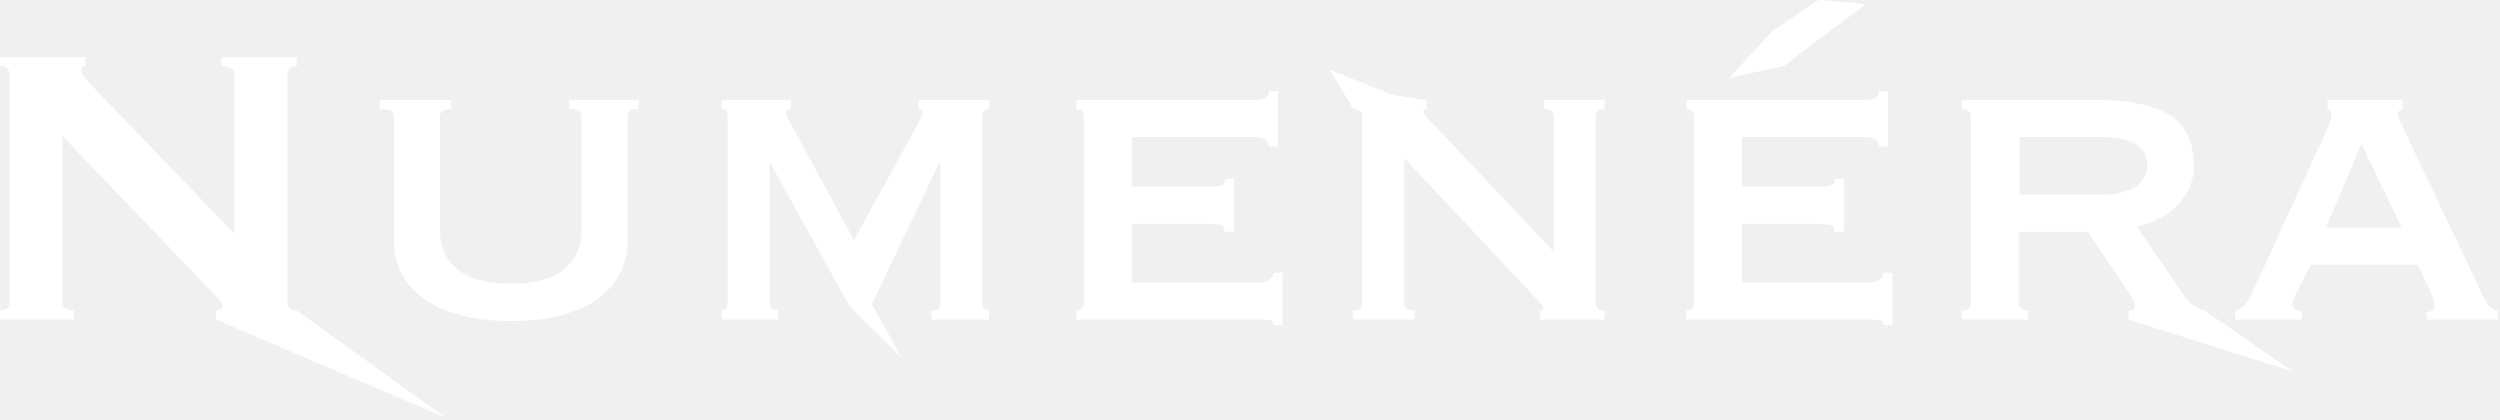
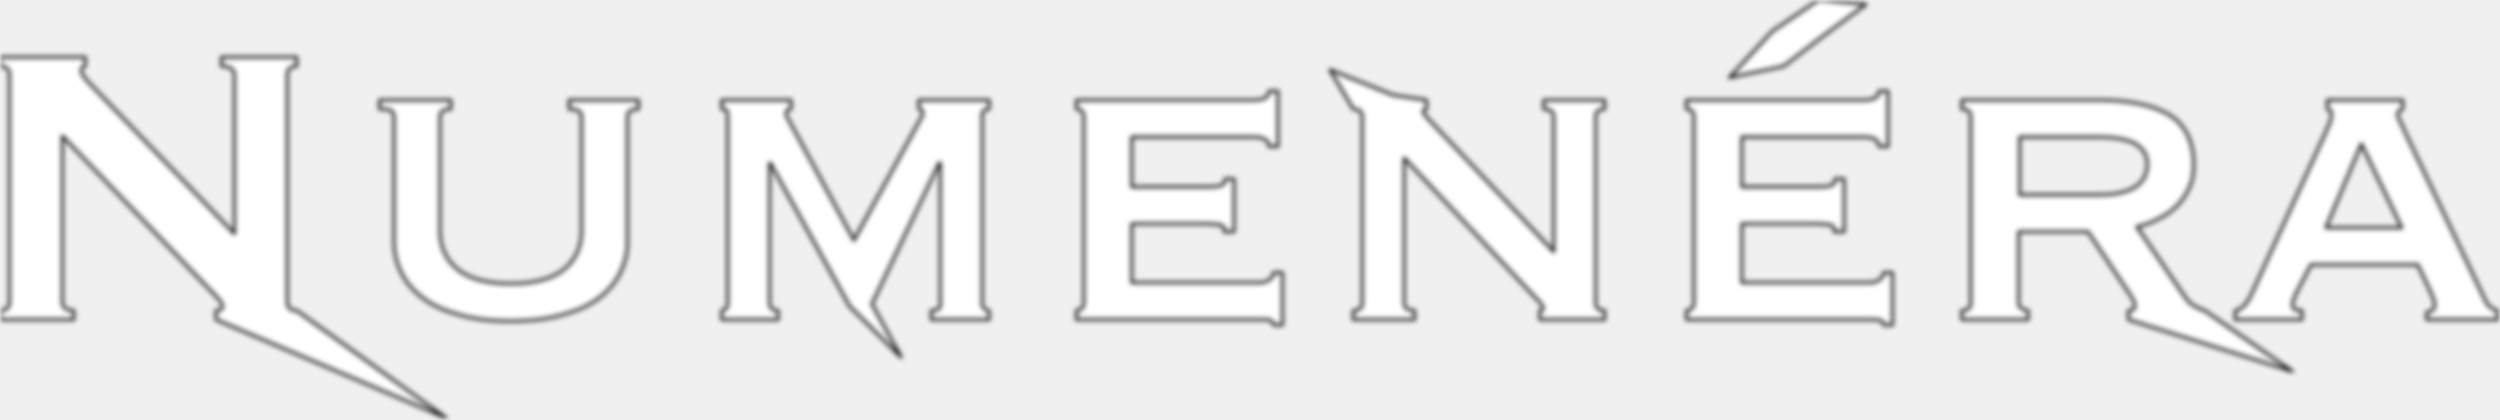
- <svg xmlns="http://www.w3.org/2000/svg" width="100%" height="100%" viewBox="0 0 929 156" version="1.1" xml:space="preserve" style="fill-rule:evenodd;clip-rule:evenodd;stroke-linejoin:round;stroke-miterlimit:2;" id="svg9">
-   <defs id="defs9" />
+ <svg xmlns="http://www.w3.org/2000/svg" xmlns:xlink="http://www.w3.org/1999/xlink" width="100%" height="100%" viewBox="0 0 929 156" version="1.1" xml:space="preserve" style="fill-rule:evenodd;clip-rule:evenodd;stroke-linejoin:round;stroke-miterlimit:2;" id="svg9">
+   <defs id="defs9">
+     <linearGradient id="linearGradient2">
+       <stop style="stop-color:#000000;stop-opacity:1;" offset="0" id="stop3" />
+       <stop style="stop-color:#000000;stop-opacity:0;" offset="1" id="stop4" />
+     </linearGradient>
+     <linearGradient xlink:href="#linearGradient2" id="linearGradient4" x1="-0.348" y1="410.946" x2="1113.098" y2="410.946" gradientUnits="userSpaceOnUse" />
+     <filter style="color-interpolation-filters:sRGB" id="filter1" x="-0.003" y="-0.018" width="1.006" height="1.037">
+       <feGaussianBlur stdDeviation="0.975" id="feGaussianBlur1" />
+     </filter>
+   </defs>
  <g transform="matrix(1,0,0,1,-55.5226,-332.262)" id="g9" style="fill:#ffffff">
-     <g id="Numenera-Curves" transform="matrix(1,0,0,1,-36.8084,-1.10105)" style="fill:#ffffff">
-       <g transform="matrix(185.358,0,0,185.358,75.4634,452.111)" id="g1" style="fill:#ffffff">
-         <path d="M0.091,-0.018C0.104,-0.018 0.11,-0.024 0.11,-0.036L0.11,-0.49C0.11,-0.502 0.104,-0.508 0.091,-0.508L0.091,-0.526L0.262,-0.526L0.262,-0.508C0.257,-0.508 0.254,-0.505 0.254,-0.498C0.254,-0.493 0.261,-0.483 0.274,-0.47L0.561,-0.172L0.561,-0.49C0.561,-0.502 0.552,-0.508 0.535,-0.508L0.535,-0.526L0.686,-0.526L0.686,-0.508C0.673,-0.508 0.667,-0.502 0.667,-0.49L0.667,-0.036C0.667,-0.024 0.673,-0.018 0.686,-0.018L0.985,0.197L0.524,-0L0.524,-0.018C0.533,-0.018 0.537,-0.021 0.537,-0.027C0.537,-0.032 0.532,-0.039 0.521,-0.05L0.216,-0.368L0.216,-0.036C0.216,-0.024 0.224,-0.018 0.239,-0.018L0.239,-0L0.091,-0L0.091,-0.018Z" style="fill-rule:nonzero;fill:#ffffff" id="path1" />
+     <g id="Numenera-Curves" transform="translate(-36.8084,-1.10105)" style="mix-blend-mode:normal;fill:#ffffff;fill-opacity:1;stroke:#000000;stroke-width:1;stroke-dasharray:none;stroke-opacity:1;filter:url(#filter1)">
+       <g transform="matrix(185.358,0,0,185.358,75.4634,452.111)" id="g1" style="fill:#ffffff;fill-opacity:1;stroke:#000000;stroke-width:0.005;stroke-dasharray:none;stroke-opacity:1">
+         <path d="m 0.091,-0.018 c 0.013,0 0.019,-0.006 0.019,-0.018 V -0.49 c 0,-0.012 -0.006,-0.018 -0.019,-0.018 v -0.018 h 0.171 v 0.018 c -0.005,0 -0.008,0.003 -0.008,0.01 0,0.005 0.007,0.015 0.02,0.028 l 0.287,0.298 V -0.49 c 0,-0.012 -0.009,-0.018 -0.026,-0.018 v -0.018 h 0.151 v 0.018 c -0.013,0 -0.019,0.006 -0.019,0.018 v 0.454 c 0,0.012 0.006,0.018 0.019,0.018 L 0.985,0.197 0.524,0 v -0.018 c 0.009,0 0.013,-0.003 0.013,-0.009 0,-0.005 -0.005,-0.012 -0.016,-0.023 L 0.216,-0.368 v 0.332 c 0,0.012 0.008,0.018 0.023,0.018 V 0 H 0.091 Z" style="fill:#ffffff;fill-opacity:1;fill-rule:nonzero;stroke:#000000;stroke-width:0.005;stroke-dasharray:none;stroke-opacity:1" id="path1" />
      </g>
-       <g transform="matrix(185.358,0,0,185.358,219.672,452.111)" id="g2" style="fill:#ffffff">
-         <path d="M0.217,-0.422C0.202,-0.422 0.195,-0.417 0.195,-0.407L0.195,-0.178C0.195,-0.146 0.207,-0.12 0.23,-0.101C0.253,-0.082 0.289,-0.072 0.337,-0.072C0.385,-0.072 0.421,-0.082 0.444,-0.101C0.467,-0.12 0.479,-0.146 0.479,-0.178L0.479,-0.407C0.479,-0.417 0.471,-0.422 0.454,-0.422L0.454,-0.44L0.593,-0.44L0.593,-0.422C0.578,-0.422 0.571,-0.417 0.571,-0.407L0.571,-0.154C0.571,-0.133 0.566,-0.114 0.557,-0.095C0.548,-0.076 0.534,-0.059 0.515,-0.044C0.496,-0.029 0.471,-0.018 0.442,-0.01C0.412,-0.001 0.377,0.003 0.337,0.003C0.297,0.003 0.262,-0.001 0.233,-0.01C0.203,-0.018 0.179,-0.029 0.16,-0.044C0.14,-0.059 0.126,-0.076 0.117,-0.095C0.108,-0.114 0.103,-0.133 0.103,-0.154L0.103,-0.407C0.103,-0.412 0.101,-0.416 0.097,-0.419C0.093,-0.421 0.085,-0.422 0.074,-0.422L0.074,-0.44L0.217,-0.44L0.217,-0.422Z" style="fill-rule:nonzero;fill:#ffffff" id="path2" />
+       <g transform="matrix(185.358,0,0,185.358,219.672,452.111)" id="g2" style="fill:#ffffff;fill-opacity:1;stroke:#000000;stroke-width:0.005;stroke-dasharray:none;stroke-opacity:1">
+         <path d="m 0.217,-0.422 c -0.015,0 -0.022,0.005 -0.022,0.015 v 0.229 c 0,0.032 0.012,0.058 0.035,0.077 0.023,0.019 0.059,0.029 0.107,0.029 0.048,0 0.084,-0.01 0.107,-0.029 0.023,-0.019 0.035,-0.045 0.035,-0.077 v -0.229 c 0,-0.01 -0.008,-0.015 -0.025,-0.015 V -0.44 h 0.139 v 0.018 c -0.015,0 -0.022,0.005 -0.022,0.015 v 0.253 c 0,0.021 -0.005,0.04 -0.014,0.059 C 0.548,-0.076 0.534,-0.059 0.515,-0.044 0.496,-0.029 0.471,-0.018 0.442,-0.01 0.412,-0.001 0.377,0.003 0.337,0.003 0.297,0.003 0.262,-0.001 0.233,-0.01 0.203,-0.018 0.179,-0.029 0.16,-0.044 0.14,-0.059 0.126,-0.076 0.117,-0.095 0.108,-0.114 0.103,-0.133 0.103,-0.154 V -0.407 C 0.103,-0.412 0.101,-0.416 0.097,-0.419 0.093,-0.421 0.085,-0.422 0.074,-0.422 V -0.44 h 0.143 z" style="fill:#ffffff;fill-opacity:1;fill-rule:nonzero;stroke:#000000;stroke-width:0.005;stroke-dasharray:none;stroke-opacity:1" id="path2" />
      </g>
-       <g transform="matrix(185.358,0,0,185.358,343.306,452.111)" id="g3" style="fill:#ffffff">
-         <path d="M0.093,-0.018C0.096,-0.019 0.099,-0.02 0.102,-0.022C0.104,-0.024 0.105,-0.029 0.105,-0.036L0.105,-0.402C0.105,-0.411 0.104,-0.417 0.103,-0.419C0.101,-0.421 0.098,-0.422 0.093,-0.422L0.093,-0.44L0.232,-0.44L0.232,-0.422C0.225,-0.422 0.222,-0.419 0.222,-0.413C0.222,-0.41 0.223,-0.407 0.226,-0.403C0.228,-0.398 0.231,-0.392 0.236,-0.384L0.358,-0.159L0.481,-0.383C0.486,-0.391 0.489,-0.398 0.492,-0.403C0.495,-0.408 0.496,-0.411 0.496,-0.413C0.496,-0.419 0.493,-0.422 0.488,-0.422L0.488,-0.44L0.629,-0.44L0.629,-0.422C0.626,-0.422 0.623,-0.421 0.62,-0.42C0.616,-0.418 0.615,-0.414 0.615,-0.409L0.615,-0.033C0.615,-0.028 0.616,-0.024 0.62,-0.022C0.623,-0.019 0.626,-0.018 0.629,-0.018L0.629,-0L0.513,-0L0.513,-0.018C0.527,-0.018 0.533,-0.023 0.531,-0.033L0.531,-0.314L0.529,-0.314L0.394,-0.031L0.453,0.076L0.349,-0.027L0.19,-0.314L0.191,-0.314L0.189,-0.314L0.189,-0.033C0.189,-0.023 0.195,-0.018 0.206,-0.018L0.206,-0L0.093,-0L0.093,-0.018Z" style="fill-rule:nonzero;fill:#ffffff" id="path3" />
+       <g transform="matrix(185.358,0,0,185.358,343.306,452.111)" id="g3" style="fill:#ffffff;fill-opacity:1;stroke:#000000;stroke-width:0.005;stroke-dasharray:none;stroke-opacity:1">
+         <path d="M 0.093,-0.018 C 0.096,-0.019 0.099,-0.02 0.102,-0.022 0.104,-0.024 0.105,-0.029 0.105,-0.036 V -0.402 C 0.105,-0.411 0.104,-0.417 0.103,-0.419 0.101,-0.421 0.098,-0.422 0.093,-0.422 V -0.44 h 0.139 v 0.018 c -0.007,0 -0.01,0.003 -0.01,0.009 0,0.003 0.001,0.006 0.004,0.01 0.002,0.005 0.005,0.011 0.01,0.019 l 0.122,0.225 0.123,-0.224 c 0.005,-0.008 0.008,-0.015 0.011,-0.02 0.003,-0.005 0.004,-0.008 0.004,-0.01 0,-0.006 -0.003,-0.009 -0.008,-0.009 V -0.44 h 0.141 v 0.018 c -0.003,0 -0.006,0.001 -0.009,0.002 -0.004,0.002 -0.005,0.006 -0.005,0.011 v 0.376 c 0,0.005 0.001,0.009 0.005,0.011 0.003,0.003 0.006,0.004 0.009,0.004 V 0 H 0.513 v -0.018 c 0.014,0 0.02,-0.005 0.018,-0.015 V -0.314 H 0.529 L 0.394,-0.031 0.453,0.076 0.349,-0.027 0.19,-0.314 H 0.191 0.189 v 0.281 c 0,0.01 0.006,0.015 0.017,0.015 V 0 H 0.093 Z" style="fill:#ffffff;fill-opacity:1;fill-rule:nonzero;stroke:#000000;stroke-width:0.005;stroke-dasharray:none;stroke-opacity:1" id="path3" />
      </g>
-       <g transform="matrix(185.358,0,0,185.358,477.134,452.111)" id="g4" style="fill:#ffffff">
-         <path d="M0.468,-0.347C0.468,-0.36 0.458,-0.366 0.437,-0.366L0.193,-0.366L0.193,-0.266L0.347,-0.266C0.358,-0.266 0.367,-0.267 0.372,-0.269C0.377,-0.27 0.38,-0.275 0.38,-0.282L0.398,-0.282L0.398,-0.176L0.378,-0.176C0.38,-0.183 0.377,-0.188 0.37,-0.19C0.363,-0.191 0.352,-0.192 0.339,-0.192L0.193,-0.192L0.193,-0.074L0.449,-0.074C0.457,-0.074 0.464,-0.076 0.469,-0.08C0.474,-0.083 0.477,-0.088 0.477,-0.094L0.495,-0.094L0.495,0.011L0.477,0.011C0.477,0.005 0.474,0.002 0.469,0.001C0.464,0 0.457,-0 0.449,-0L0.082,-0L0.082,-0.018C0.085,-0.018 0.089,-0.019 0.092,-0.022C0.095,-0.024 0.097,-0.028 0.097,-0.033L0.097,-0.407C0.097,-0.412 0.095,-0.416 0.092,-0.419C0.089,-0.421 0.085,-0.422 0.082,-0.422L0.082,-0.44L0.437,-0.44C0.458,-0.44 0.468,-0.446 0.468,-0.458L0.486,-0.458L0.486,-0.347L0.468,-0.347Z" style="fill-rule:nonzero;fill:#ffffff" id="path4" />
+       <g transform="matrix(185.358,0,0,185.358,477.134,452.111)" id="g4" style="fill:#ffffff;fill-opacity:1;stroke:#000000;stroke-width:0.005;stroke-dasharray:none;stroke-opacity:1">
+         <path d="m 0.468,-0.347 c 0,-0.013 -0.01,-0.019 -0.031,-0.019 H 0.193 v 0.1 h 0.154 c 0.011,0 0.02,-0.001 0.025,-0.003 C 0.377,-0.27 0.38,-0.275 0.38,-0.282 h 0.018 v 0.106 H 0.378 C 0.38,-0.183 0.377,-0.188 0.37,-0.19 0.363,-0.191 0.352,-0.192 0.339,-0.192 H 0.193 v 0.118 h 0.256 c 0.008,0 0.015,-0.002 0.02,-0.006 0.005,-0.003 0.008,-0.008 0.008,-0.014 H 0.495 V 0.011 H 0.477 C 0.477,0.005 0.474,0.002 0.469,0.001 0.464,0 0.457,0 0.449,0 H 0.082 v -0.018 c 0.003,0 0.007,-0.001 0.01,-0.004 0.003,-0.002 0.005,-0.006 0.005,-0.011 V -0.407 C 0.097,-0.412 0.095,-0.416 0.092,-0.419 0.089,-0.421 0.085,-0.422 0.082,-0.422 V -0.44 h 0.355 c 0.021,0 0.031,-0.006 0.031,-0.018 h 0.018 v 0.111 z" style="fill:#ffffff;fill-opacity:1;fill-rule:nonzero;stroke:#000000;stroke-width:0.005;stroke-dasharray:none;stroke-opacity:1" id="path4" />
      </g>
-       <g transform="matrix(185.358,0,0,185.358,580.193,452.111)" id="g5" style="fill:#ffffff">
-         <path d="M0.081,-0.018C0.093,-0.018 0.099,-0.023 0.099,-0.033L0.099,-0.407C0.099,-0.417 0.093,-0.422 0.081,-0.422L0.034,-0.501L0.161,-0.45L0.228,-0.44L0.228,-0.422C0.223,-0.421 0.221,-0.42 0.221,-0.417C0.221,-0.414 0.228,-0.405 0.243,-0.39L0.483,-0.136L0.483,-0.407C0.483,-0.417 0.476,-0.422 0.463,-0.422L0.463,-0.44L0.585,-0.44L0.585,-0.422C0.573,-0.422 0.567,-0.417 0.567,-0.407L0.567,-0.033C0.567,-0.023 0.573,-0.018 0.585,-0.018L0.585,-0L0.455,-0L0.455,-0.018C0.46,-0.018 0.462,-0.02 0.462,-0.023C0.462,-0.026 0.459,-0.03 0.453,-0.037C0.446,-0.044 0.439,-0.051 0.431,-0.06L0.183,-0.324L0.183,-0.033C0.183,-0.023 0.19,-0.018 0.204,-0.018L0.204,-0L0.081,-0L0.081,-0.018Z" style="fill-rule:nonzero;fill:#ffffff" id="path5" />
+       <g transform="matrix(185.358,0,0,185.358,580.193,452.111)" id="g5" style="fill:#ffffff;fill-opacity:1;stroke:#000000;stroke-width:0.005;stroke-dasharray:none;stroke-opacity:1">
+         <path d="m 0.081,-0.018 c 0.012,0 0.018,-0.005 0.018,-0.015 v -0.374 c 0,-0.01 -0.006,-0.015 -0.018,-0.015 l -0.047,-0.079 0.127,0.051 0.067,0.01 v 0.018 c -0.005,0.001 -0.007,0.002 -0.007,0.005 0,0.003 0.007,0.012 0.022,0.027 l 0.24,0.254 v -0.271 c 0,-0.01 -0.007,-0.015 -0.02,-0.015 V -0.44 h 0.122 v 0.018 c -0.012,0 -0.018,0.005 -0.018,0.015 v 0.374 c 0,0.01 0.006,0.015 0.018,0.015 V 0 h -0.13 v -0.018 c 0.005,0 0.007,-0.002 0.007,-0.005 0,-0.003 -0.003,-0.007 -0.009,-0.014 C 0.446,-0.044 0.439,-0.051 0.431,-0.06 L 0.183,-0.324 v 0.291 c 0,0.01 0.007,0.015 0.021,0.015 V 0 H 0.081 Z" style="fill:#ffffff;fill-opacity:1;fill-rule:nonzero;stroke:#000000;stroke-width:0.005;stroke-dasharray:none;stroke-opacity:1" id="path5" />
      </g>
-       <g transform="matrix(185.358,0,0,185.358,703.827,452.111)" id="g6" style="fill:#ffffff">
-         <path d="M0.277,-0.508L0.168,-0.485L0.254,-0.578L0.347,-0.641L0.442,-0.632L0.354,-0.567L0.277,-0.508ZM0.468,-0.347C0.468,-0.36 0.458,-0.366 0.437,-0.366L0.193,-0.366L0.193,-0.266L0.347,-0.266C0.358,-0.266 0.367,-0.267 0.372,-0.269C0.377,-0.27 0.38,-0.275 0.38,-0.282L0.398,-0.282L0.398,-0.176L0.378,-0.176C0.38,-0.183 0.377,-0.188 0.37,-0.19C0.363,-0.191 0.352,-0.192 0.339,-0.192L0.193,-0.192L0.193,-0.074L0.449,-0.074C0.457,-0.074 0.464,-0.076 0.469,-0.08C0.474,-0.083 0.477,-0.088 0.477,-0.094L0.495,-0.094L0.495,0.011L0.477,0.011C0.477,0.005 0.474,0.002 0.469,0.001C0.464,0 0.457,-0 0.449,-0L0.082,-0L0.082,-0.018C0.085,-0.018 0.089,-0.019 0.092,-0.022C0.095,-0.024 0.097,-0.028 0.097,-0.033L0.097,-0.407C0.097,-0.412 0.095,-0.416 0.092,-0.419C0.089,-0.421 0.085,-0.422 0.082,-0.422L0.082,-0.44L0.437,-0.44C0.458,-0.44 0.468,-0.446 0.468,-0.458L0.486,-0.458L0.486,-0.347L0.468,-0.347Z" style="fill-rule:nonzero;fill:#ffffff" id="path6" />
+       <g transform="matrix(185.358,0,0,185.358,703.827,452.111)" id="g6" style="fill:#ffffff;fill-opacity:1;stroke:#000000;stroke-width:0.005;stroke-dasharray:none;stroke-opacity:1">
+         <path d="m 0.277,-0.508 -0.109,0.023 0.086,-0.093 0.093,-0.063 0.095,0.009 -0.088,0.065 z m 0.191,0.161 c 0,-0.013 -0.01,-0.019 -0.031,-0.019 H 0.193 v 0.1 h 0.154 c 0.011,0 0.02,-0.001 0.025,-0.003 C 0.377,-0.27 0.38,-0.275 0.38,-0.282 h 0.018 v 0.106 H 0.378 C 0.38,-0.183 0.377,-0.188 0.37,-0.19 0.363,-0.191 0.352,-0.192 0.339,-0.192 H 0.193 v 0.118 h 0.256 c 0.008,0 0.015,-0.002 0.02,-0.006 0.005,-0.003 0.008,-0.008 0.008,-0.014 H 0.495 V 0.011 H 0.477 C 0.477,0.005 0.474,0.002 0.469,0.001 0.464,0 0.457,0 0.449,0 H 0.082 v -0.018 c 0.003,0 0.007,-0.001 0.01,-0.004 0.003,-0.002 0.005,-0.006 0.005,-0.011 V -0.407 C 0.097,-0.412 0.095,-0.416 0.092,-0.419 0.089,-0.421 0.085,-0.422 0.082,-0.422 V -0.44 h 0.355 c 0.021,0 0.031,-0.006 0.031,-0.018 h 0.018 v 0.111 z" style="fill:#ffffff;fill-opacity:1;fill-rule:nonzero;stroke:#000000;stroke-width:0.005;stroke-dasharray:none;stroke-opacity:1" id="path6" />
      </g>
-       <g transform="matrix(185.358,0,0,185.358,806.886,452.111)" id="g7" style="fill:#ffffff">
-         <path d="M0.352,-0.25C0.417,-0.25 0.45,-0.271 0.45,-0.312C0.45,-0.329 0.442,-0.342 0.427,-0.352C0.411,-0.361 0.386,-0.366 0.352,-0.366L0.194,-0.366L0.194,-0.25L0.352,-0.25ZM0.354,-0.44C0.413,-0.44 0.46,-0.43 0.493,-0.411C0.526,-0.391 0.543,-0.357 0.543,-0.31C0.543,-0.292 0.54,-0.276 0.533,-0.262C0.526,-0.248 0.518,-0.236 0.507,-0.226C0.496,-0.215 0.483,-0.207 0.47,-0.201C0.457,-0.194 0.443,-0.189 0.429,-0.186L0.527,-0.043C0.532,-0.036 0.538,-0.03 0.545,-0.027C0.551,-0.023 0.558,-0.02 0.565,-0.018L0.741,0.104L0.412,-0L0.412,-0.018C0.421,-0.018 0.425,-0.021 0.425,-0.027C0.425,-0.034 0.42,-0.044 0.41,-0.058L0.331,-0.176L0.192,-0.176L0.192,-0.033C0.192,-0.028 0.194,-0.024 0.199,-0.022C0.203,-0.019 0.207,-0.018 0.211,-0.018L0.211,-0L0.078,-0L0.078,-0.018C0.09,-0.018 0.096,-0.023 0.096,-0.033L0.096,-0.407C0.096,-0.417 0.09,-0.422 0.078,-0.422L0.078,-0.44L0.354,-0.44Z" style="fill-rule:nonzero;fill:#ffffff" id="path7" />
+       <g transform="matrix(185.358,0,0,185.358,806.886,452.111)" id="g7" style="fill:#ffffff;fill-opacity:1;stroke:#000000;stroke-width:0.005;stroke-dasharray:none;stroke-opacity:1">
+         <path d="m 0.352,-0.25 c 0.065,0 0.098,-0.021 0.098,-0.062 0,-0.017 -0.008,-0.03 -0.023,-0.04 C 0.411,-0.361 0.386,-0.366 0.352,-0.366 H 0.194 v 0.116 z m 0.002,-0.19 c 0.059,0 0.106,0.01 0.139,0.029 0.033,0.02 0.05,0.054 0.05,0.101 0,0.018 -0.003,0.034 -0.01,0.048 -0.007,0.014 -0.015,0.026 -0.026,0.036 -0.011,0.011 -0.024,0.019 -0.037,0.025 -0.013,0.007 -0.027,0.012 -0.041,0.015 l 0.098,0.143 c 0.005,0.007 0.011,0.013 0.018,0.016 0.006,0.004 0.013,0.007 0.02,0.009 L 0.741,0.104 0.412,0 v -0.018 c 0.009,0 0.013,-0.003 0.013,-0.009 0,-0.007 -0.005,-0.017 -0.015,-0.031 L 0.331,-0.176 H 0.192 v 0.143 c 0,0.005 0.002,0.009 0.007,0.011 0.004,0.003 0.008,0.004 0.012,0.004 V 0 H 0.078 v -0.018 c 0.012,0 0.018,-0.005 0.018,-0.015 v -0.374 c 0,-0.01 -0.006,-0.015 -0.018,-0.015 V -0.44 Z" style="fill:#ffffff;fill-opacity:1;fill-rule:nonzero;stroke:#000000;stroke-width:0.005;stroke-dasharray:none;stroke-opacity:1" id="path7" />
      </g>
-       <g transform="matrix(185.358,0,0,185.358,920.14,452.111)" id="g8" style="fill:#ffffff">
-         <path d="M0.349,-0.184L0.268,-0.352L0.197,-0.184L0.349,-0.184ZM0.015,-0.018C0.023,-0.019 0.029,-0.023 0.035,-0.03C0.04,-0.036 0.043,-0.042 0.046,-0.047L0.195,-0.372C0.199,-0.381 0.202,-0.389 0.205,-0.395C0.207,-0.4 0.208,-0.406 0.208,-0.411C0.208,-0.415 0.207,-0.418 0.206,-0.419C0.204,-0.42 0.202,-0.421 0.2,-0.422L0.2,-0.44L0.351,-0.44L0.351,-0.422C0.349,-0.421 0.347,-0.42 0.345,-0.419C0.342,-0.418 0.341,-0.416 0.341,-0.411C0.341,-0.407 0.343,-0.402 0.346,-0.397C0.349,-0.391 0.352,-0.384 0.355,-0.377L0.517,-0.037C0.52,-0.031 0.524,-0.027 0.528,-0.024C0.532,-0.021 0.536,-0.019 0.541,-0.018L0.541,-0L0.399,-0L0.399,-0.015C0.402,-0.015 0.406,-0.016 0.41,-0.018C0.413,-0.02 0.415,-0.024 0.415,-0.029C0.415,-0.033 0.414,-0.037 0.413,-0.04C0.412,-0.043 0.41,-0.048 0.408,-0.053L0.381,-0.11L0.167,-0.11L0.139,-0.056C0.136,-0.051 0.134,-0.046 0.133,-0.042C0.131,-0.037 0.13,-0.033 0.13,-0.03C0.13,-0.025 0.132,-0.021 0.135,-0.02C0.138,-0.019 0.143,-0.018 0.149,-0.018L0.149,-0L0.015,-0L0.015,-0.018Z" style="fill-rule:nonzero;fill:#ffffff" id="path8" />
+       <g transform="matrix(185.358,0,0,185.358,920.14,452.111)" id="g8" style="fill:#ffffff;fill-opacity:1;stroke:#000000;stroke-width:0.005;stroke-dasharray:none;stroke-opacity:1">
+         <path d="M 0.349,-0.184 0.268,-0.352 0.197,-0.184 Z M 0.015,-0.018 C 0.023,-0.019 0.029,-0.023 0.035,-0.03 0.04,-0.036 0.043,-0.042 0.046,-0.047 L 0.195,-0.372 C 0.199,-0.381 0.202,-0.389 0.205,-0.395 0.207,-0.4 0.208,-0.406 0.208,-0.411 0.208,-0.415 0.207,-0.418 0.206,-0.419 0.204,-0.42 0.202,-0.421 0.2,-0.422 V -0.44 h 0.151 v 0.018 c -0.002,0.001 -0.004,0.002 -0.006,0.003 -0.003,0.001 -0.004,0.003 -0.004,0.008 0,0.004 0.002,0.009 0.005,0.014 0.003,0.006 0.006,0.013 0.009,0.02 l 0.162,0.34 c 0.003,0.006 0.007,0.01 0.011,0.013 0.004,0.003 0.008,0.005 0.013,0.006 V 0 H 0.399 v -0.015 c 0.003,0 0.007,-0.001 0.011,-0.003 C 0.413,-0.02 0.415,-0.024 0.415,-0.029 0.415,-0.033 0.414,-0.037 0.413,-0.04 0.412,-0.043 0.41,-0.048 0.408,-0.053 L 0.381,-0.11 H 0.167 l -0.028,0.054 c -0.003,0.005 -0.005,0.01 -0.006,0.014 -0.002,0.005 -0.003,0.009 -0.003,0.012 0,0.005 0.002,0.009 0.005,0.01 0.003,0.001 0.008,0.002 0.014,0.002 V 0 H 0.015 Z" style="fill:#ffffff;fill-opacity:1;fill-rule:nonzero;stroke:#000000;stroke-width:0.005;stroke-dasharray:none;stroke-opacity:1" id="path8" />
      </g>
    </g>
  </g>
</svg>
